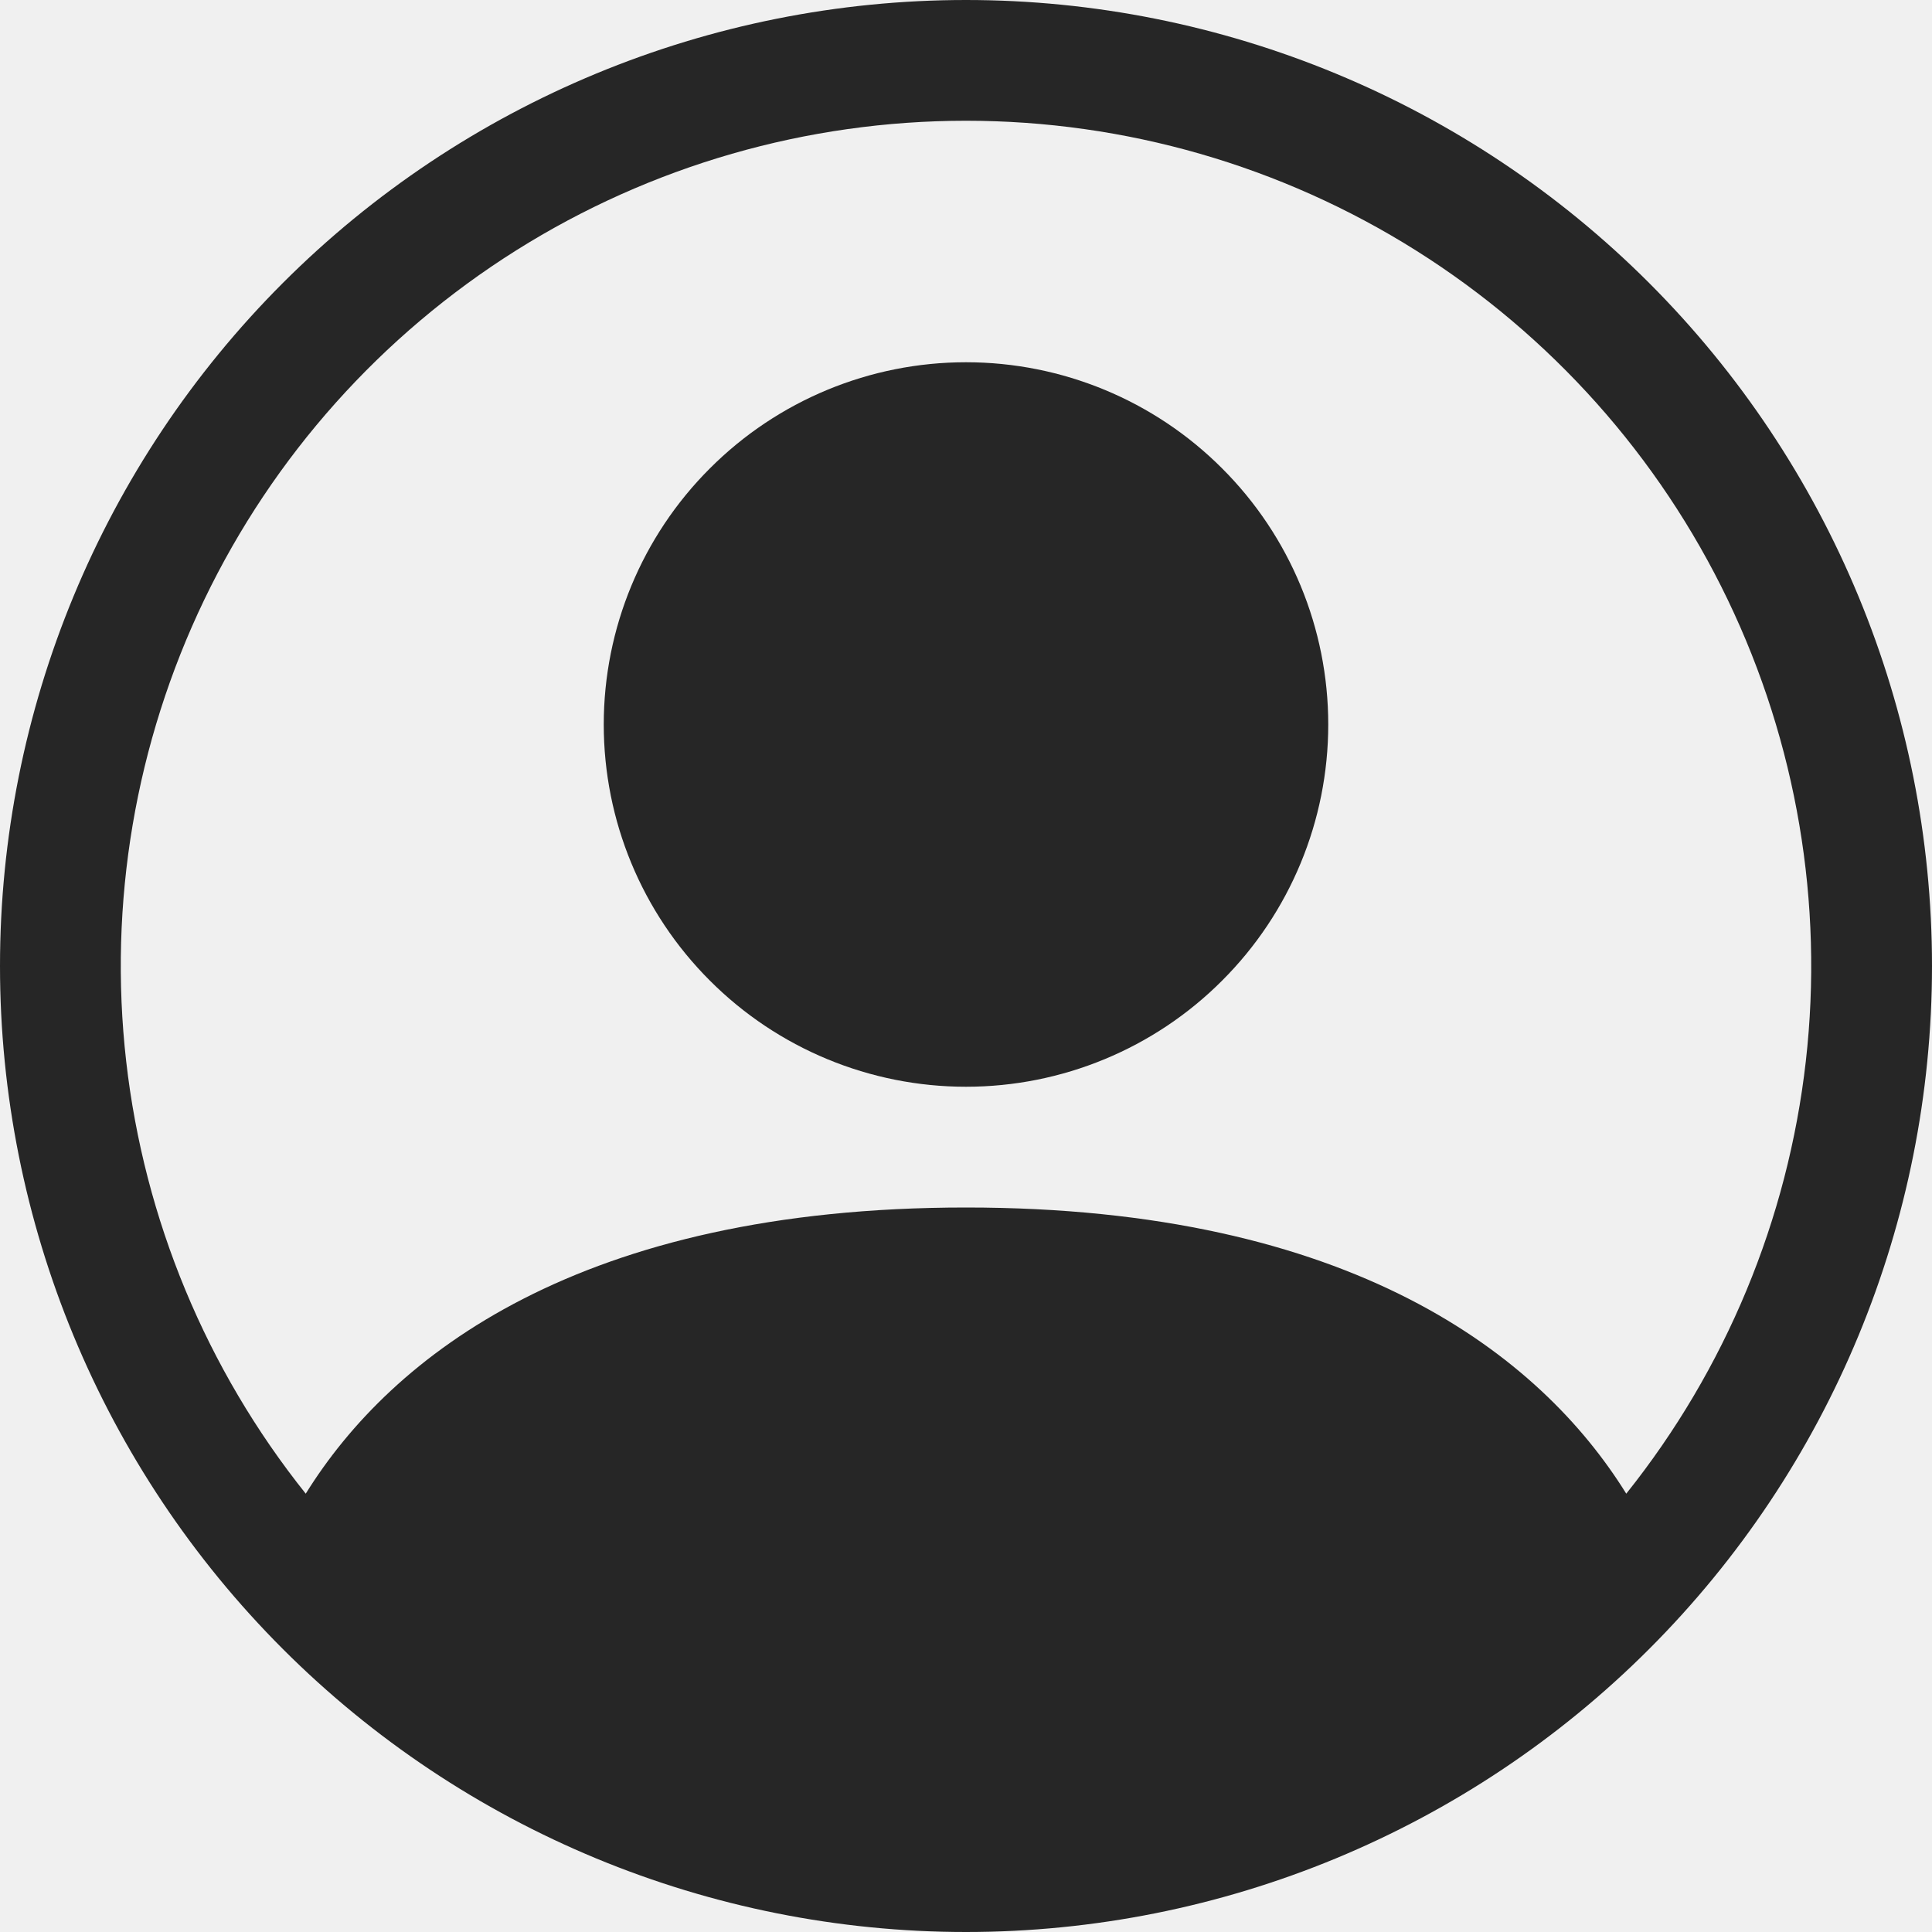
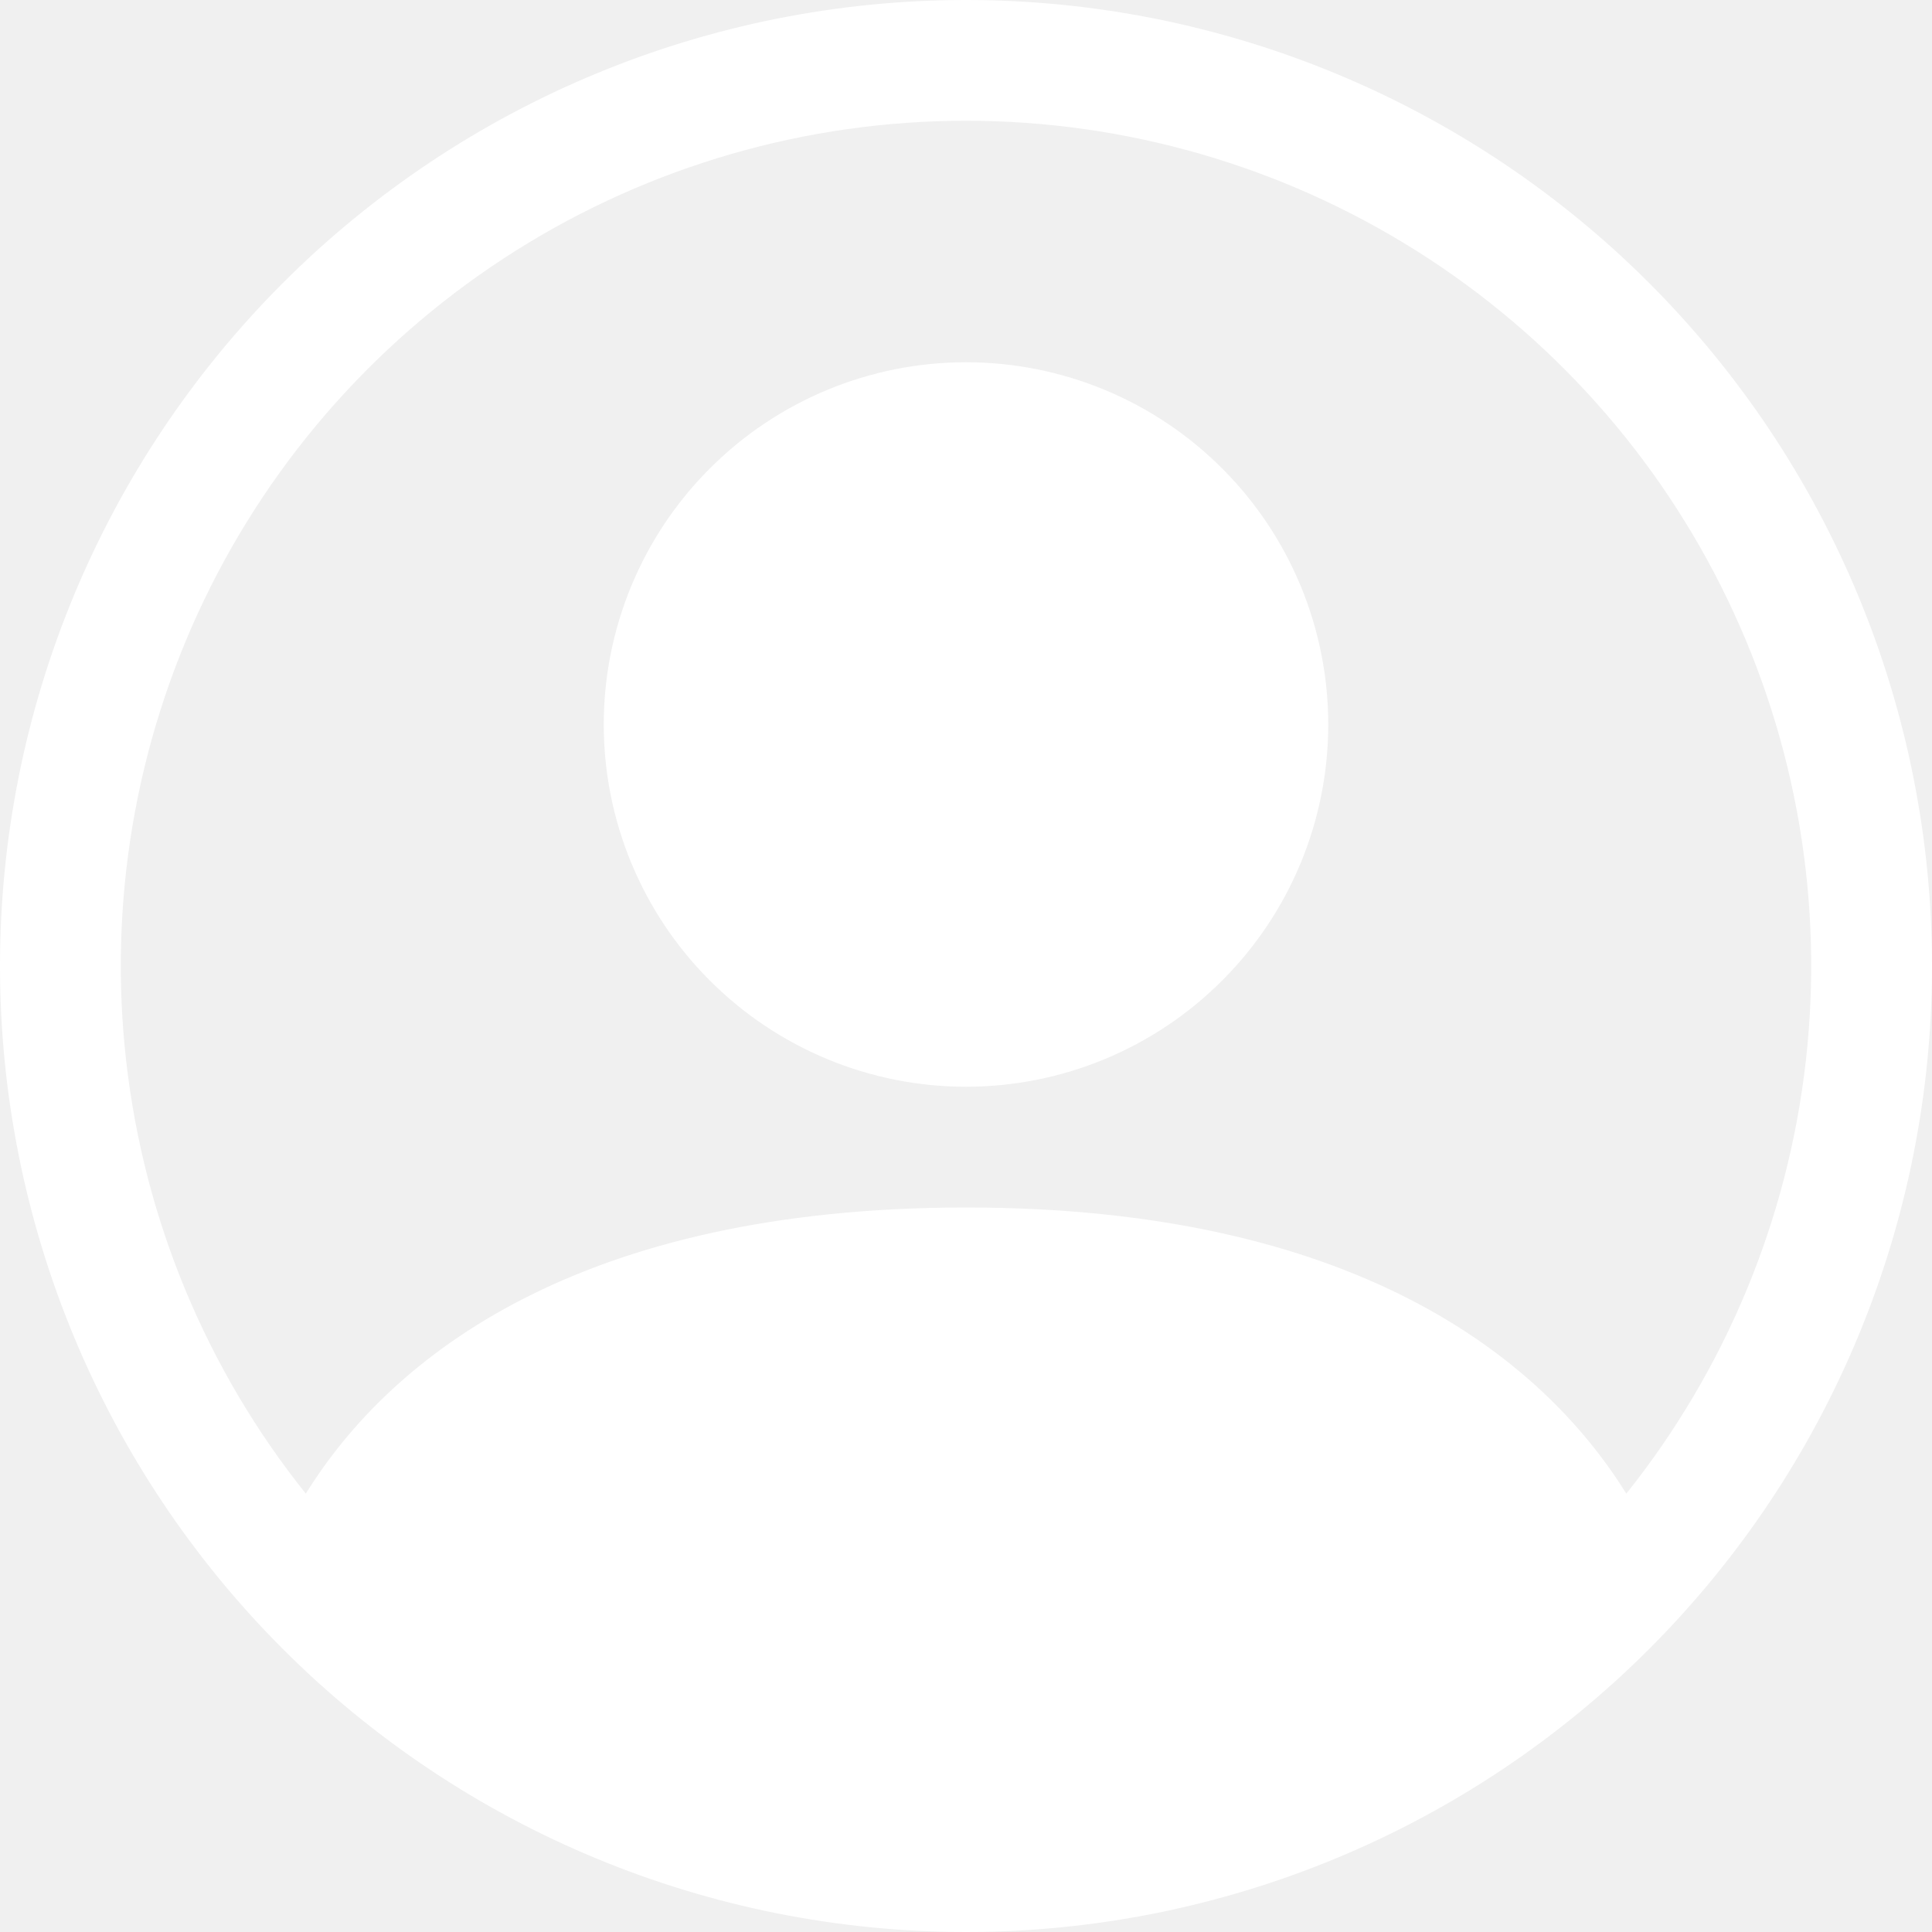
- <svg xmlns="http://www.w3.org/2000/svg" width="16" height="16" viewBox="0 0 16 16" fill="none">
-   <path d="M11 6C11 6.796 10.684 7.559 10.121 8.121C9.559 8.684 8.796 9 8 9C7.204 9 6.441 8.684 5.879 8.121C5.316 7.559 5 6.796 5 6C5 5.204 5.316 4.441 5.879 3.879C6.441 3.316 7.204 3 8 3C8.796 3 9.559 3.316 10.121 3.879C10.684 4.441 11 5.204 11 6V6Z" fill="#262626" />
-   <path fill-rule="evenodd" clip-rule="evenodd" d="M0 8C0 5.878 0.843 3.843 2.343 2.343C3.843 0.843 5.878 0 8 0C10.122 0 12.157 0.843 13.657 2.343C15.157 3.843 16 5.878 16 8C16 10.122 15.157 12.157 13.657 13.657C12.157 15.157 10.122 16 8 16C5.878 16 3.843 15.157 2.343 13.657C0.843 12.157 0 10.122 0 8V8ZM8 1C6.682 1 5.39 1.372 4.274 2.074C3.158 2.776 2.263 3.778 1.692 4.966C1.121 6.154 0.896 7.479 1.045 8.789C1.194 10.099 1.709 11.34 2.532 12.37C3.242 11.226 4.805 10 8 10C11.195 10 12.757 11.225 13.468 12.37C14.291 11.34 14.806 10.099 14.955 8.789C15.104 7.479 14.879 6.154 14.308 4.966C13.737 3.778 12.842 2.776 11.726 2.074C10.61 1.372 9.318 1 8 1V1Z" fill="#262626" />
+ <svg xmlns="http://www.w3.org/2000/svg" width="18" height="18" viewBox="0 0 18 18" fill="none">
+   <path d="M12.375 6.75C12.375 7.645 12.019 8.504 11.386 9.136C10.754 9.769 9.895 10.125 9 10.125C8.105 10.125 7.246 9.769 6.614 9.136C5.981 8.504 5.625 7.645 5.625 6.75C5.625 5.855 5.981 4.996 6.614 4.364C7.246 3.731 8.105 3.375 9 3.375C9.895 3.375 10.754 3.731 11.386 4.364C12.019 4.996 12.375 5.855 12.375 6.75V6.75Z" fill="white" />
+   <path fill-rule="evenodd" clip-rule="evenodd" d="M0 9C0 6.613 0.948 4.324 2.636 2.636C4.324 0.948 6.613 0 9 0C11.387 0 13.676 0.948 15.364 2.636C17.052 4.324 18 6.613 18 9C18 11.387 17.052 13.676 15.364 15.364C13.676 17.052 11.387 18 9 18C6.613 18 4.324 17.052 2.636 15.364C0.948 13.676 0 11.387 0 9V9ZM9 1.125C7.517 1.125 6.064 1.544 4.809 2.333C3.553 3.123 2.546 4.25 1.903 5.587C1.261 6.923 1.008 8.414 1.176 9.888C1.343 11.361 1.923 12.758 2.849 13.916C3.647 12.629 5.406 11.25 9 11.25C12.594 11.25 14.352 12.628 15.152 13.916C16.077 12.758 16.657 11.361 16.824 9.888C16.992 8.414 16.739 6.923 16.096 5.587C15.454 4.25 14.447 3.123 13.191 2.333C11.936 1.544 10.483 1.125 9 1.125V1.125Z" fill="white" />
</svg>
